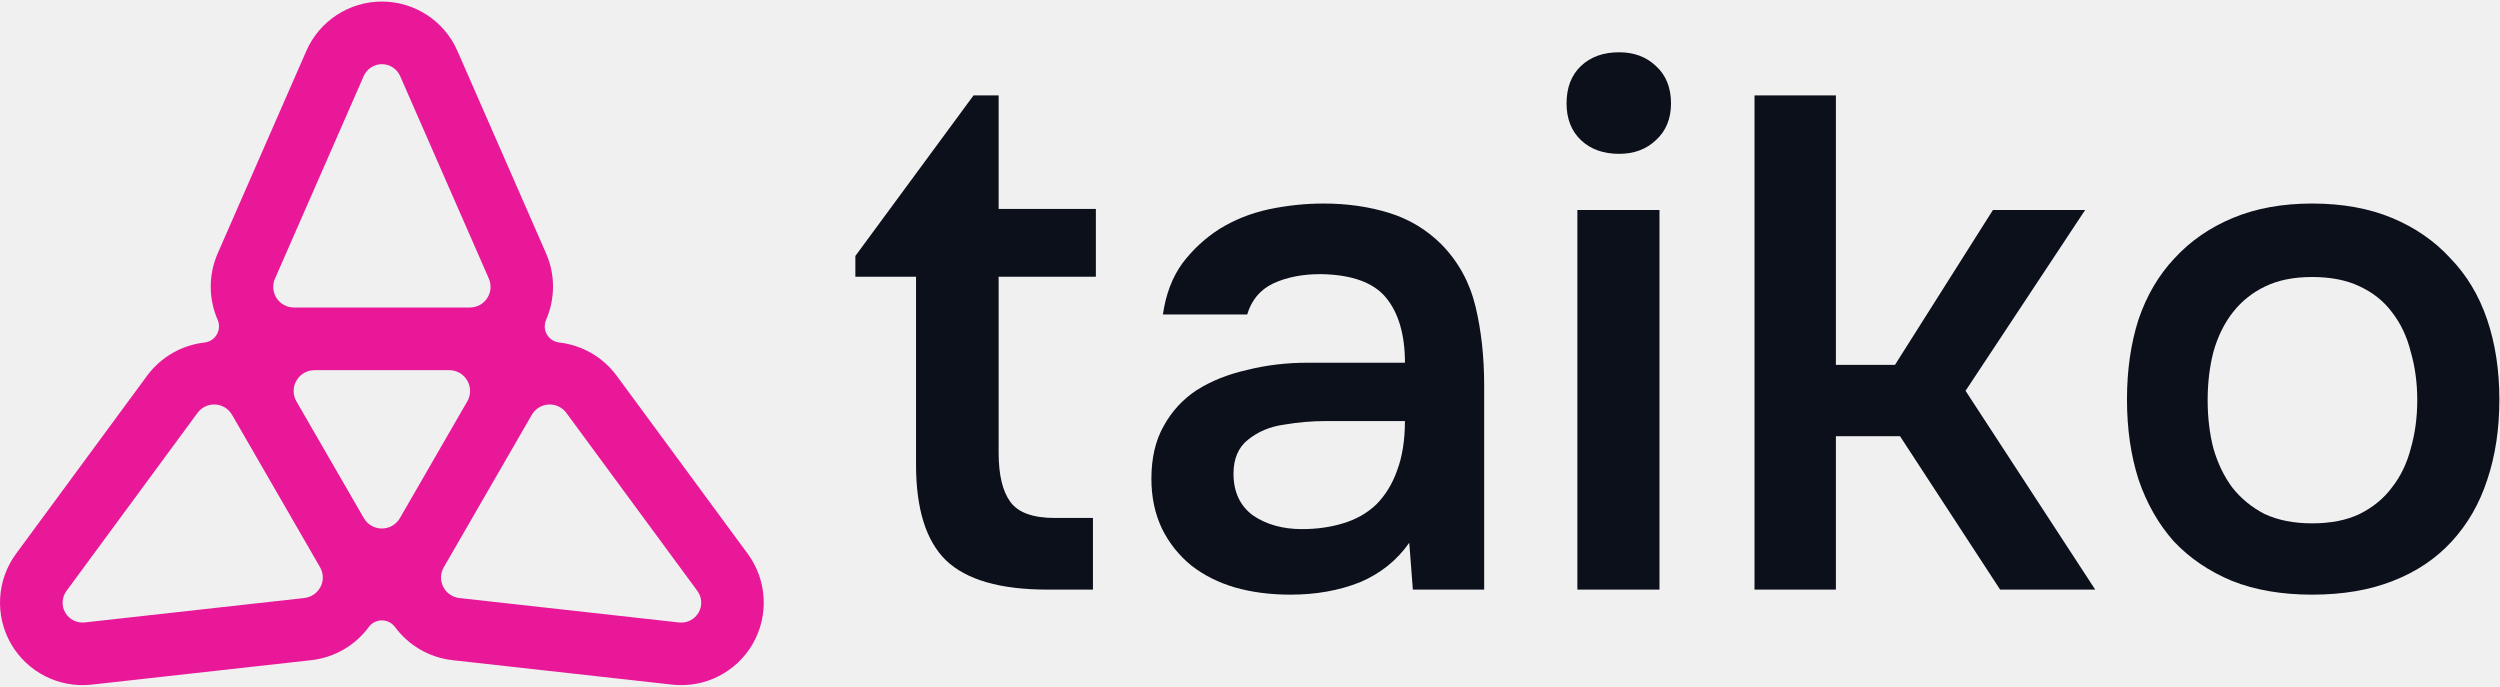
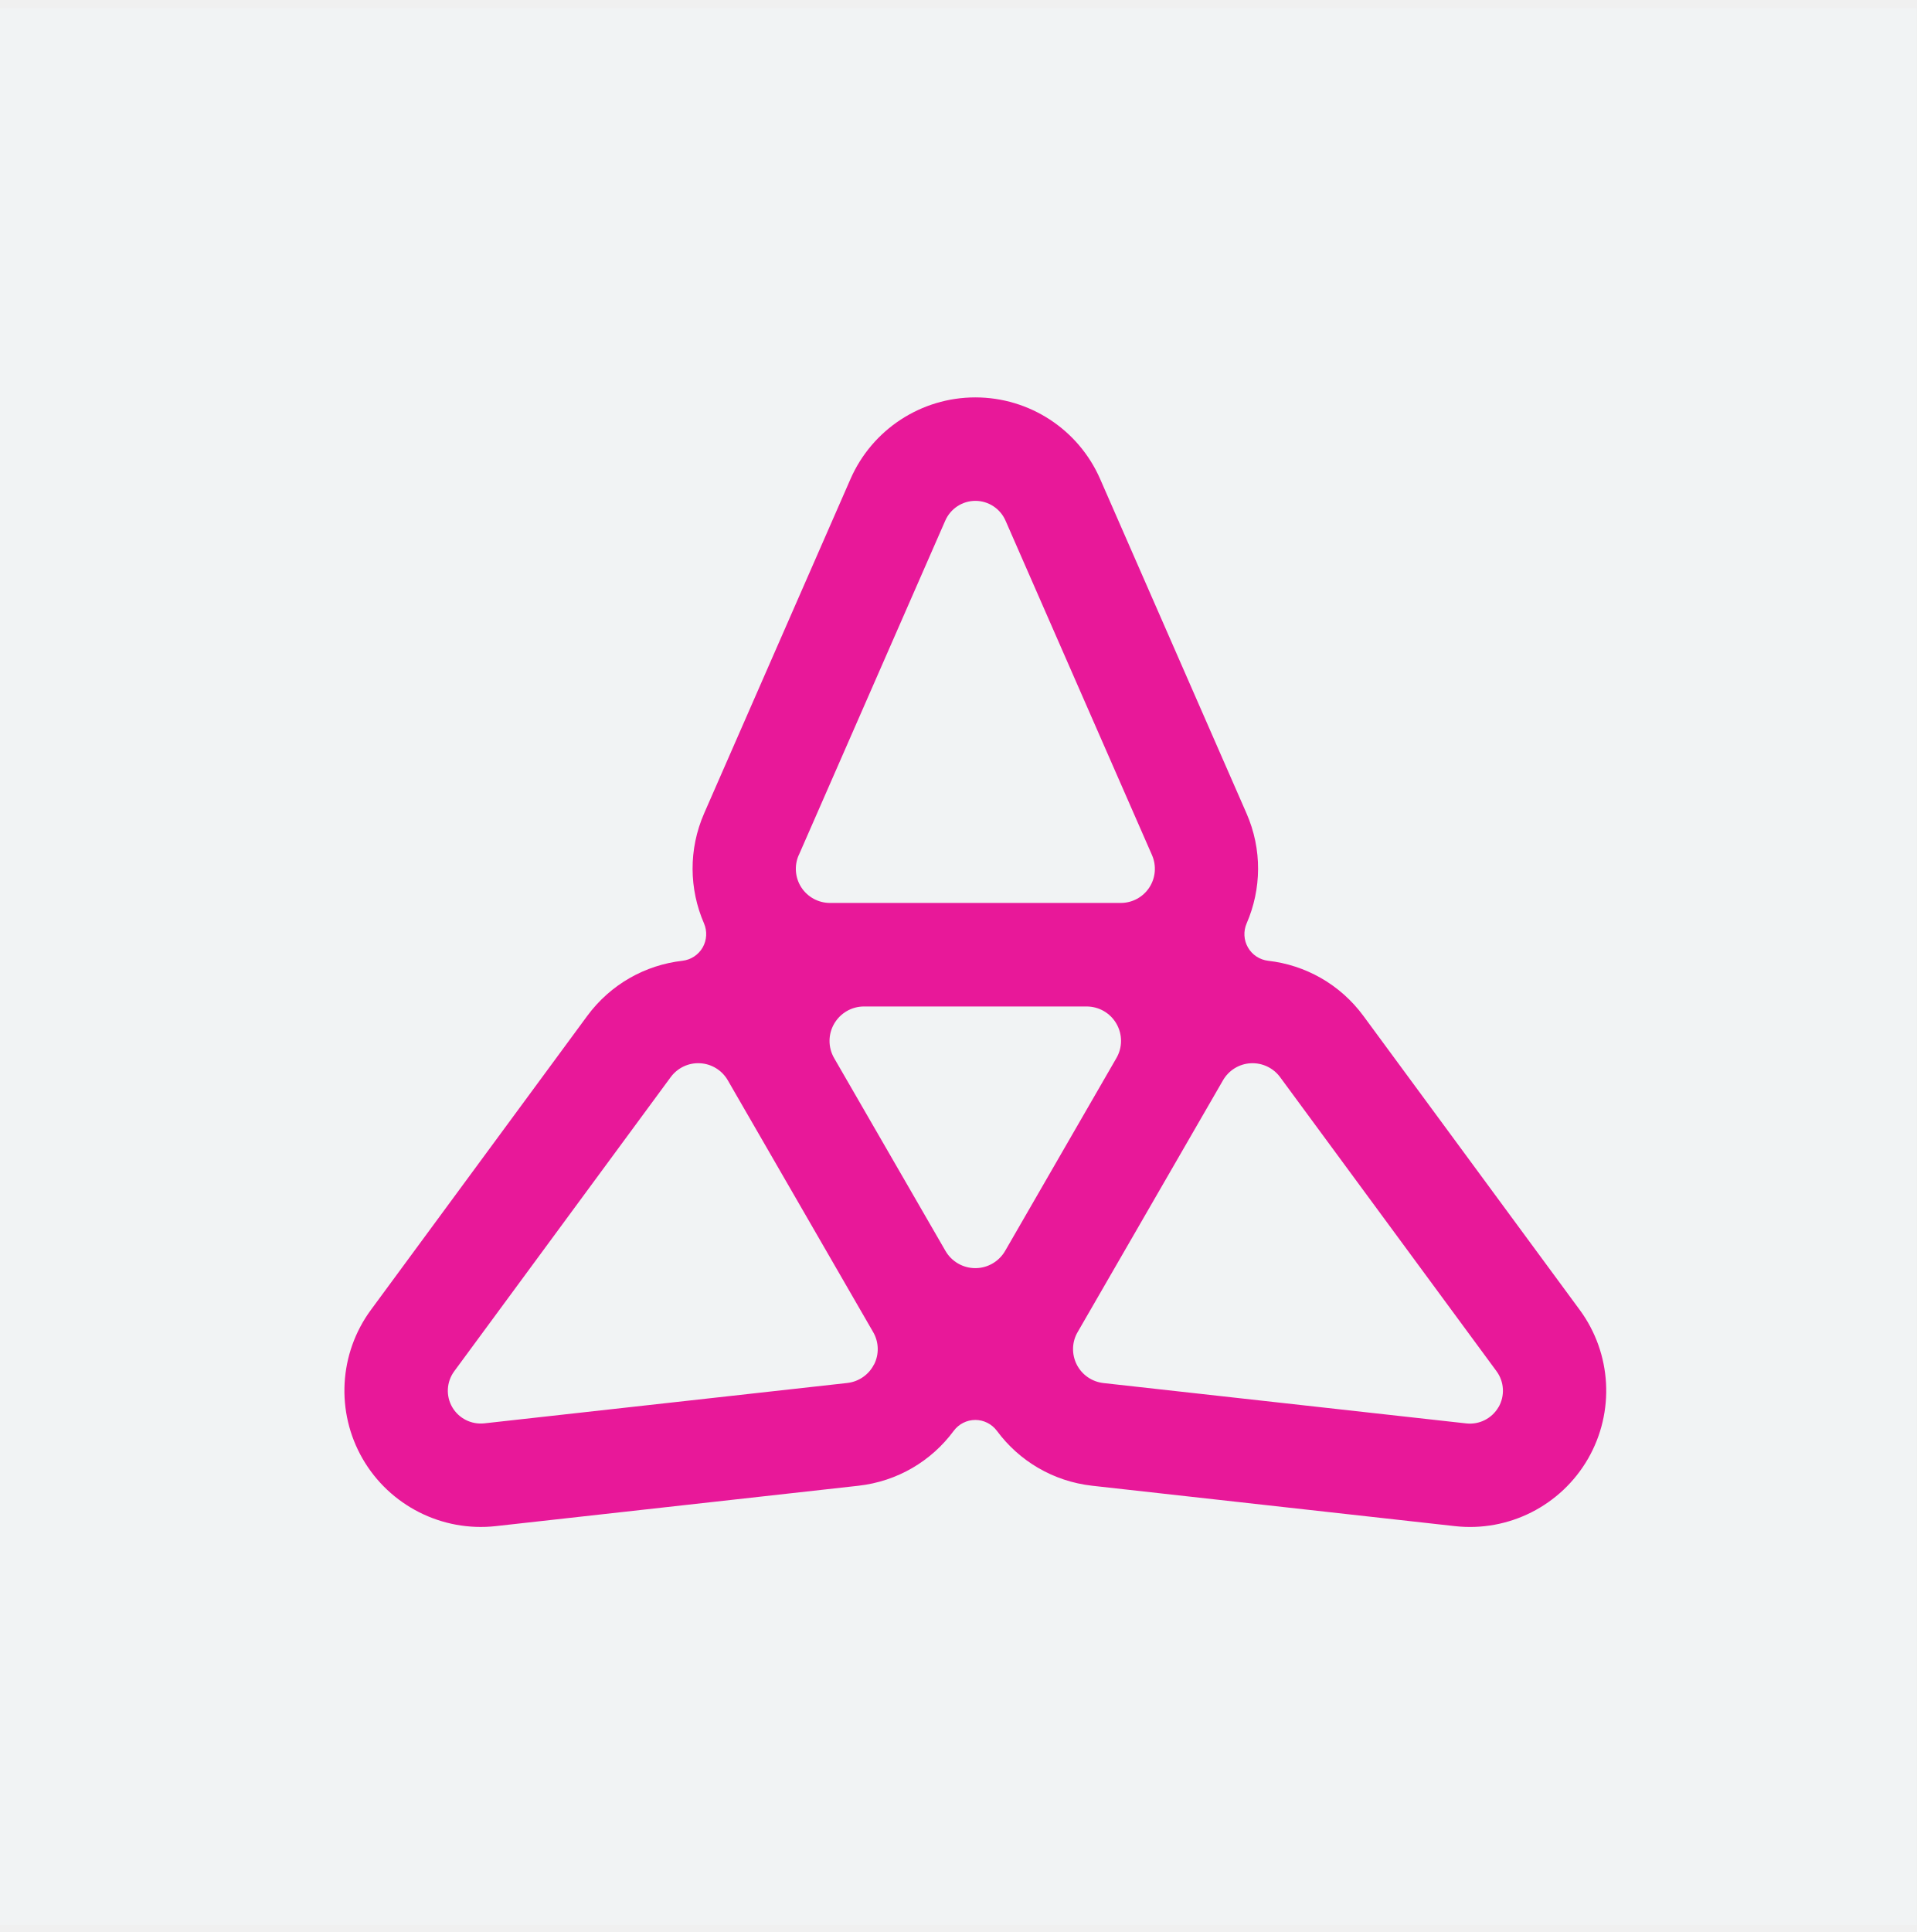
- <svg xmlns="http://www.w3.org/2000/svg" width="466" height="128" viewBox="0 0 466 128" fill="none">
-   <g clip-path="url(#clip0_4958_38276)">
-     <path d="M262.685 101.176C260.358 104.488 257.27 106.949 253.421 108.56C249.572 110.082 245.276 110.843 240.532 110.843C236.772 110.843 233.327 110.396 230.193 109.5C227.151 108.605 224.465 107.262 222.138 105.473C219.811 103.593 217.976 101.31 216.633 98.625C215.29 95.851 214.62 92.718 214.62 89.227C214.62 85.378 215.38 82.111 216.902 79.426C218.424 76.651 220.482 74.413 223.078 72.712C225.763 71.012 228.896 69.759 232.476 68.953C236.056 68.058 239.816 67.611 243.754 67.611H261.88C261.88 62.419 260.716 58.392 258.389 55.527C256.061 52.663 251.989 51.186 246.171 51.097C242.769 51.097 239.816 51.678 237.31 52.842C234.893 54.006 233.282 55.93 232.476 58.615H216.767C217.305 54.856 218.513 51.678 220.392 49.083C222.362 46.487 224.689 44.339 227.374 42.638C230.149 40.938 233.192 39.729 236.504 39.013C239.905 38.297 243.307 37.939 246.708 37.939C251.094 37.939 255.166 38.521 258.925 39.684C262.685 40.848 265.952 42.817 268.726 45.592C271.86 48.814 273.963 52.663 275.037 57.139C276.111 61.614 276.648 66.492 276.648 71.773V109.903H263.356L262.685 101.176ZM261.88 78.486H247.111C244.515 78.486 241.919 78.71 239.324 79.157C236.728 79.516 234.49 80.455 232.61 81.977C230.82 83.409 229.925 85.512 229.925 88.287C229.925 91.688 231.134 94.284 233.55 96.074C236.056 97.775 239.1 98.625 242.68 98.625C245.455 98.625 248.006 98.267 250.333 97.551C252.749 96.835 254.808 95.672 256.509 94.06C258.21 92.36 259.507 90.256 260.403 87.75C261.387 85.154 261.88 82.066 261.88 78.486Z" fill="#0B101B" />
-     <path d="M301.809 9.744C304.584 9.744 306.867 10.594 308.657 12.295C310.536 13.996 311.476 16.323 311.476 19.277C311.476 22.141 310.536 24.423 308.657 26.124C306.867 27.825 304.584 28.675 301.809 28.675C298.856 28.675 296.484 27.825 294.694 26.124C292.903 24.423 292.008 22.141 292.008 19.277C292.008 16.323 292.903 13.996 294.694 12.295C296.484 10.594 298.856 9.744 301.809 9.744ZM294.022 109.903V39.147H309.328V109.903H294.022Z" fill="#0B101B" />
-     <path d="M430.974 37.939C436.613 37.939 441.581 38.834 445.877 40.624C450.174 42.414 453.799 44.921 456.752 48.143C459.796 51.276 462.078 55.08 463.6 59.555C465.121 64.03 465.882 68.998 465.882 74.458C465.882 80.007 465.121 85.02 463.6 89.496C462.168 93.881 459.975 97.685 457.021 100.908C454.067 104.13 450.397 106.591 446.011 108.292C441.715 109.992 436.702 110.843 430.974 110.843C425.335 110.843 420.367 109.992 416.071 108.292C411.775 106.502 408.15 104.04 405.196 100.908C402.331 97.685 400.139 93.836 398.617 89.361C397.185 84.886 396.469 79.918 396.469 74.458C396.469 68.998 397.185 64.03 398.617 59.555C400.139 55.08 402.376 51.276 405.33 48.143C408.284 44.921 411.909 42.414 416.205 40.624C420.502 38.834 425.425 37.939 430.974 37.939ZM430.974 97.551C434.465 97.551 437.419 96.969 439.835 95.806C442.342 94.553 444.355 92.897 445.877 90.838C447.488 88.779 448.652 86.362 449.368 83.588C450.173 80.813 450.576 77.814 450.576 74.593C450.576 71.37 450.173 68.372 449.368 65.597C448.652 62.732 447.488 60.271 445.877 58.212C444.355 56.154 442.342 54.543 439.835 53.379C437.419 52.215 434.465 51.634 430.974 51.634C427.573 51.634 424.664 52.215 422.247 53.379C419.83 54.543 417.817 56.154 416.205 58.212C414.594 60.271 413.386 62.732 412.58 65.597C411.864 68.372 411.506 71.37 411.506 74.593C411.506 77.814 411.864 80.813 412.58 83.588C413.386 86.362 414.549 88.779 416.071 90.838C417.682 92.897 419.696 94.553 422.113 95.806C424.619 96.969 427.573 97.551 430.974 97.551Z" fill="#0B101B" />
-     <path d="M353.222 68.013H342.212V17.788H327.041V109.903H342.212V81.305H354.162L372.824 109.903H390.547L366.379 72.847L388.667 39.147H371.481L353.222 68.013Z" fill="#0B101B" />
-     <path d="M204.27 38.946H186.147V17.788H181.464L159.439 47.712V51.581H170.749V86.602C170.749 94.868 172.611 100.819 176.336 104.452C180.151 108.086 186.465 109.903 195.276 109.903H203.725V96.549H196.639C192.551 96.549 189.78 95.55 188.327 93.551C186.873 91.552 186.147 88.509 186.147 84.421V51.581H204.27V38.946Z" fill="#0B101B" />
-     <path d="M139.372 103.22L114.977 70.076C112.327 66.475 108.403 64.317 104.223 63.842C103.272 63.731 102.423 63.179 101.947 62.347C101.463 61.514 101.412 60.504 101.794 59.62C103.468 55.764 103.569 51.287 101.769 47.193L85.265 9.497C82.819 3.899 77.289 0.289 71.181 0.289C65.075 0.289 59.545 3.908 57.099 9.497L40.595 47.193C38.802 51.287 38.896 55.764 40.569 59.62C40.951 60.504 40.892 61.514 40.416 62.347C39.932 63.179 39.091 63.731 38.14 63.842C33.961 64.317 30.036 66.475 27.386 70.076L2.991 103.22C-0.627 108.138 -0.992 114.729 2.057 120.021C5.115 125.305 11.01 128.286 17.075 127.615L57.973 123.062C62.416 122.569 66.247 120.251 68.744 116.87C69.313 116.097 70.222 115.638 71.181 115.638C72.141 115.638 73.042 116.097 73.62 116.87C76.117 120.251 79.948 122.569 84.39 123.062L125.289 127.615C131.354 128.295 137.249 125.313 140.307 120.021C143.356 114.729 142.991 108.138 139.372 103.22ZM51.263 51.925L67.792 14.185C68.387 12.835 69.721 11.96 71.19 11.96C72.66 11.96 73.993 12.835 74.588 14.185L91.118 51.925C91.636 53.114 91.525 54.49 90.811 55.577C90.098 56.664 88.892 57.318 87.584 57.318H54.788C53.489 57.318 52.274 56.664 51.56 55.577C50.847 54.49 50.736 53.114 51.255 51.925H51.263ZM59.748 109.378C59.162 110.542 58.024 111.323 56.733 111.468L15.792 116.021C14.331 116.182 12.904 115.469 12.165 114.194C11.426 112.92 11.519 111.332 12.394 110.143L36.815 76.965C37.588 75.92 38.828 75.326 40.127 75.402C41.427 75.47 42.599 76.192 43.253 77.322L43.279 77.364L59.63 105.684L59.655 105.726C60.309 106.856 60.343 108.232 59.757 109.387L59.748 109.378ZM74.545 96.569C73.849 97.767 72.575 98.514 71.181 98.514C69.797 98.514 68.515 97.776 67.818 96.578L55.255 74.824C54.559 73.627 54.559 72.14 55.255 70.943C55.952 69.745 57.226 68.998 58.619 68.998H83.736C85.121 68.998 86.403 69.728 87.1 70.934C87.796 72.14 87.796 73.618 87.1 74.816L74.545 96.569ZM130.207 114.194C129.468 115.469 128.049 116.191 126.58 116.029L85.639 111.476C84.347 111.332 83.21 110.55 82.623 109.387C82.037 108.223 82.071 106.847 82.725 105.726L82.751 105.684L99.102 77.364L99.127 77.322C99.781 76.192 100.953 75.47 102.253 75.402C103.553 75.334 104.793 75.92 105.566 76.965L129.986 110.143C130.861 111.332 130.946 112.92 130.215 114.194H130.207Z" fill="#E81899" />
-   </g>
-   <defs>
-     <clipPath id="clip0_4958_38276">
-       <rect width="465.965" height="128" fill="white" />
-     </clipPath>
-   </defs>
+ <svg xmlns="http://www.w3.org/2000/svg" width="128" height="129" viewBox="0 0 128 129" fill="none">
+   <rect width="128" height="128" transform="translate(0 0.53418)" fill="#F1F3F4" />
+   <path d="M105.495 87.46L91.056 67.842C89.487 65.71 87.164 64.433 84.691 64.151C84.128 64.086 83.625 63.759 83.343 63.267C83.057 62.774 83.026 62.175 83.253 61.653C84.243 59.37 84.303 56.721 83.238 54.297L73.469 31.984C72.021 28.671 68.748 26.534 65.133 26.534C61.518 26.534 58.245 28.676 56.797 31.984L47.028 54.297C45.967 56.721 46.023 59.37 47.013 61.653C47.239 62.175 47.204 62.774 46.923 63.267C46.636 63.759 46.138 64.086 45.575 64.151C43.102 64.433 40.779 65.71 39.21 67.842L24.771 87.46C22.629 90.371 22.413 94.272 24.218 97.404C26.027 100.532 29.517 102.297 33.106 101.9L57.315 99.205C59.944 98.913 62.212 97.54 63.69 95.539C64.027 95.082 64.565 94.81 65.133 94.81C65.701 94.81 66.234 95.082 66.576 95.539C68.054 97.54 70.322 98.913 72.951 99.205L97.159 101.9C100.749 102.302 104.238 100.537 106.048 97.404C107.853 94.272 107.637 90.371 105.495 87.46ZM53.343 57.098L63.127 34.76C63.479 33.96 64.268 33.442 65.138 33.442C66.008 33.442 66.797 33.96 67.149 34.76L76.933 57.098C77.24 57.801 77.174 58.616 76.752 59.26C76.33 59.903 75.616 60.29 74.842 60.29H55.429C54.66 60.29 53.941 59.903 53.519 59.26C53.097 58.616 53.031 57.801 53.338 57.098H53.343ZM58.366 91.105C58.019 91.794 57.345 92.256 56.581 92.342L32.347 95.037C31.483 95.132 30.638 94.71 30.201 93.956C29.763 93.201 29.818 92.261 30.336 91.557L44.791 71.919C45.248 71.301 45.982 70.949 46.752 70.994C47.521 71.034 48.215 71.462 48.602 72.13L48.617 72.156L58.295 88.918L58.31 88.943C58.697 89.612 58.718 90.426 58.37 91.11L58.366 91.105ZM67.124 83.523C66.712 84.232 65.958 84.674 65.133 84.674C64.313 84.674 63.554 84.237 63.142 83.528L55.706 70.652C55.294 69.943 55.294 69.063 55.706 68.355C56.118 67.645 56.873 67.203 57.697 67.203H72.564C73.383 67.203 74.142 67.635 74.555 68.35C74.967 69.063 74.967 69.938 74.555 70.647L67.124 83.523ZM100.07 93.956C99.633 94.71 98.793 95.137 97.924 95.042L73.69 92.347C72.926 92.261 72.252 91.799 71.905 91.11C71.558 90.421 71.578 89.606 71.966 88.943L71.981 88.918L81.659 72.156L81.674 72.13C82.061 71.462 82.755 71.034 83.524 70.994C84.293 70.954 85.028 71.301 85.485 71.919L99.94 91.557C100.458 92.261 100.508 93.201 100.075 93.956H100.07Z" fill="#E81899" />
</svg>
